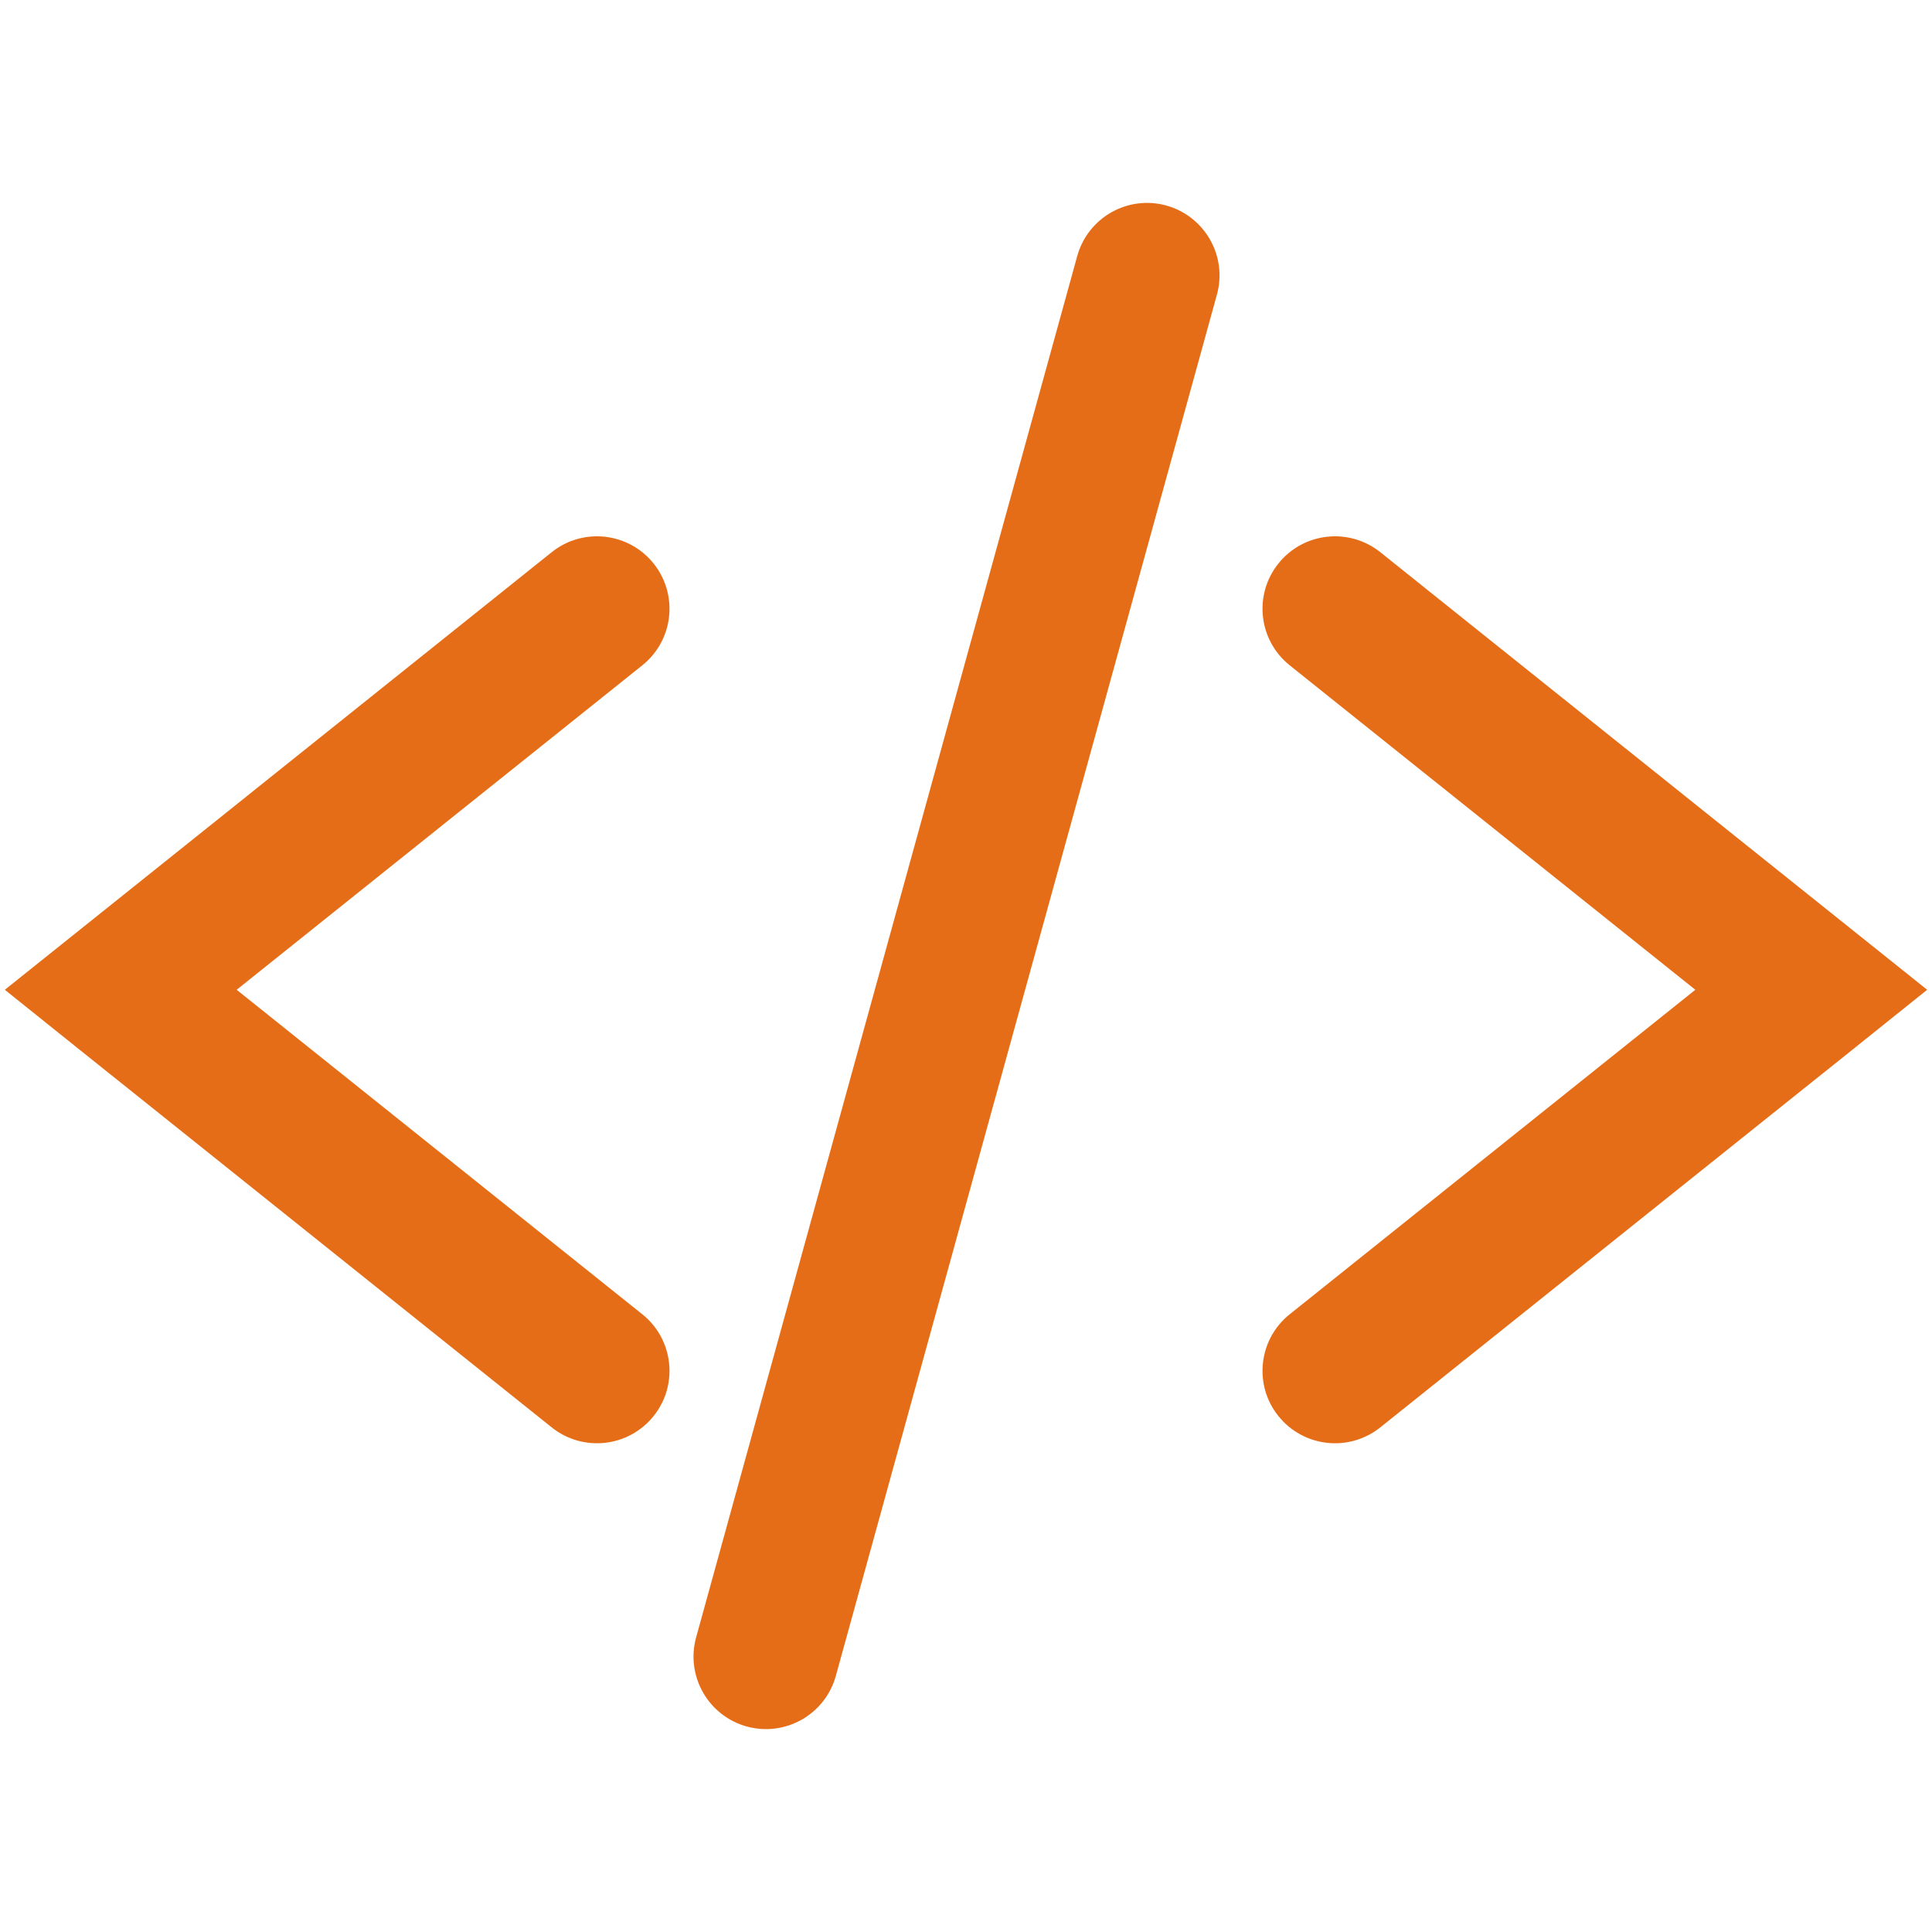
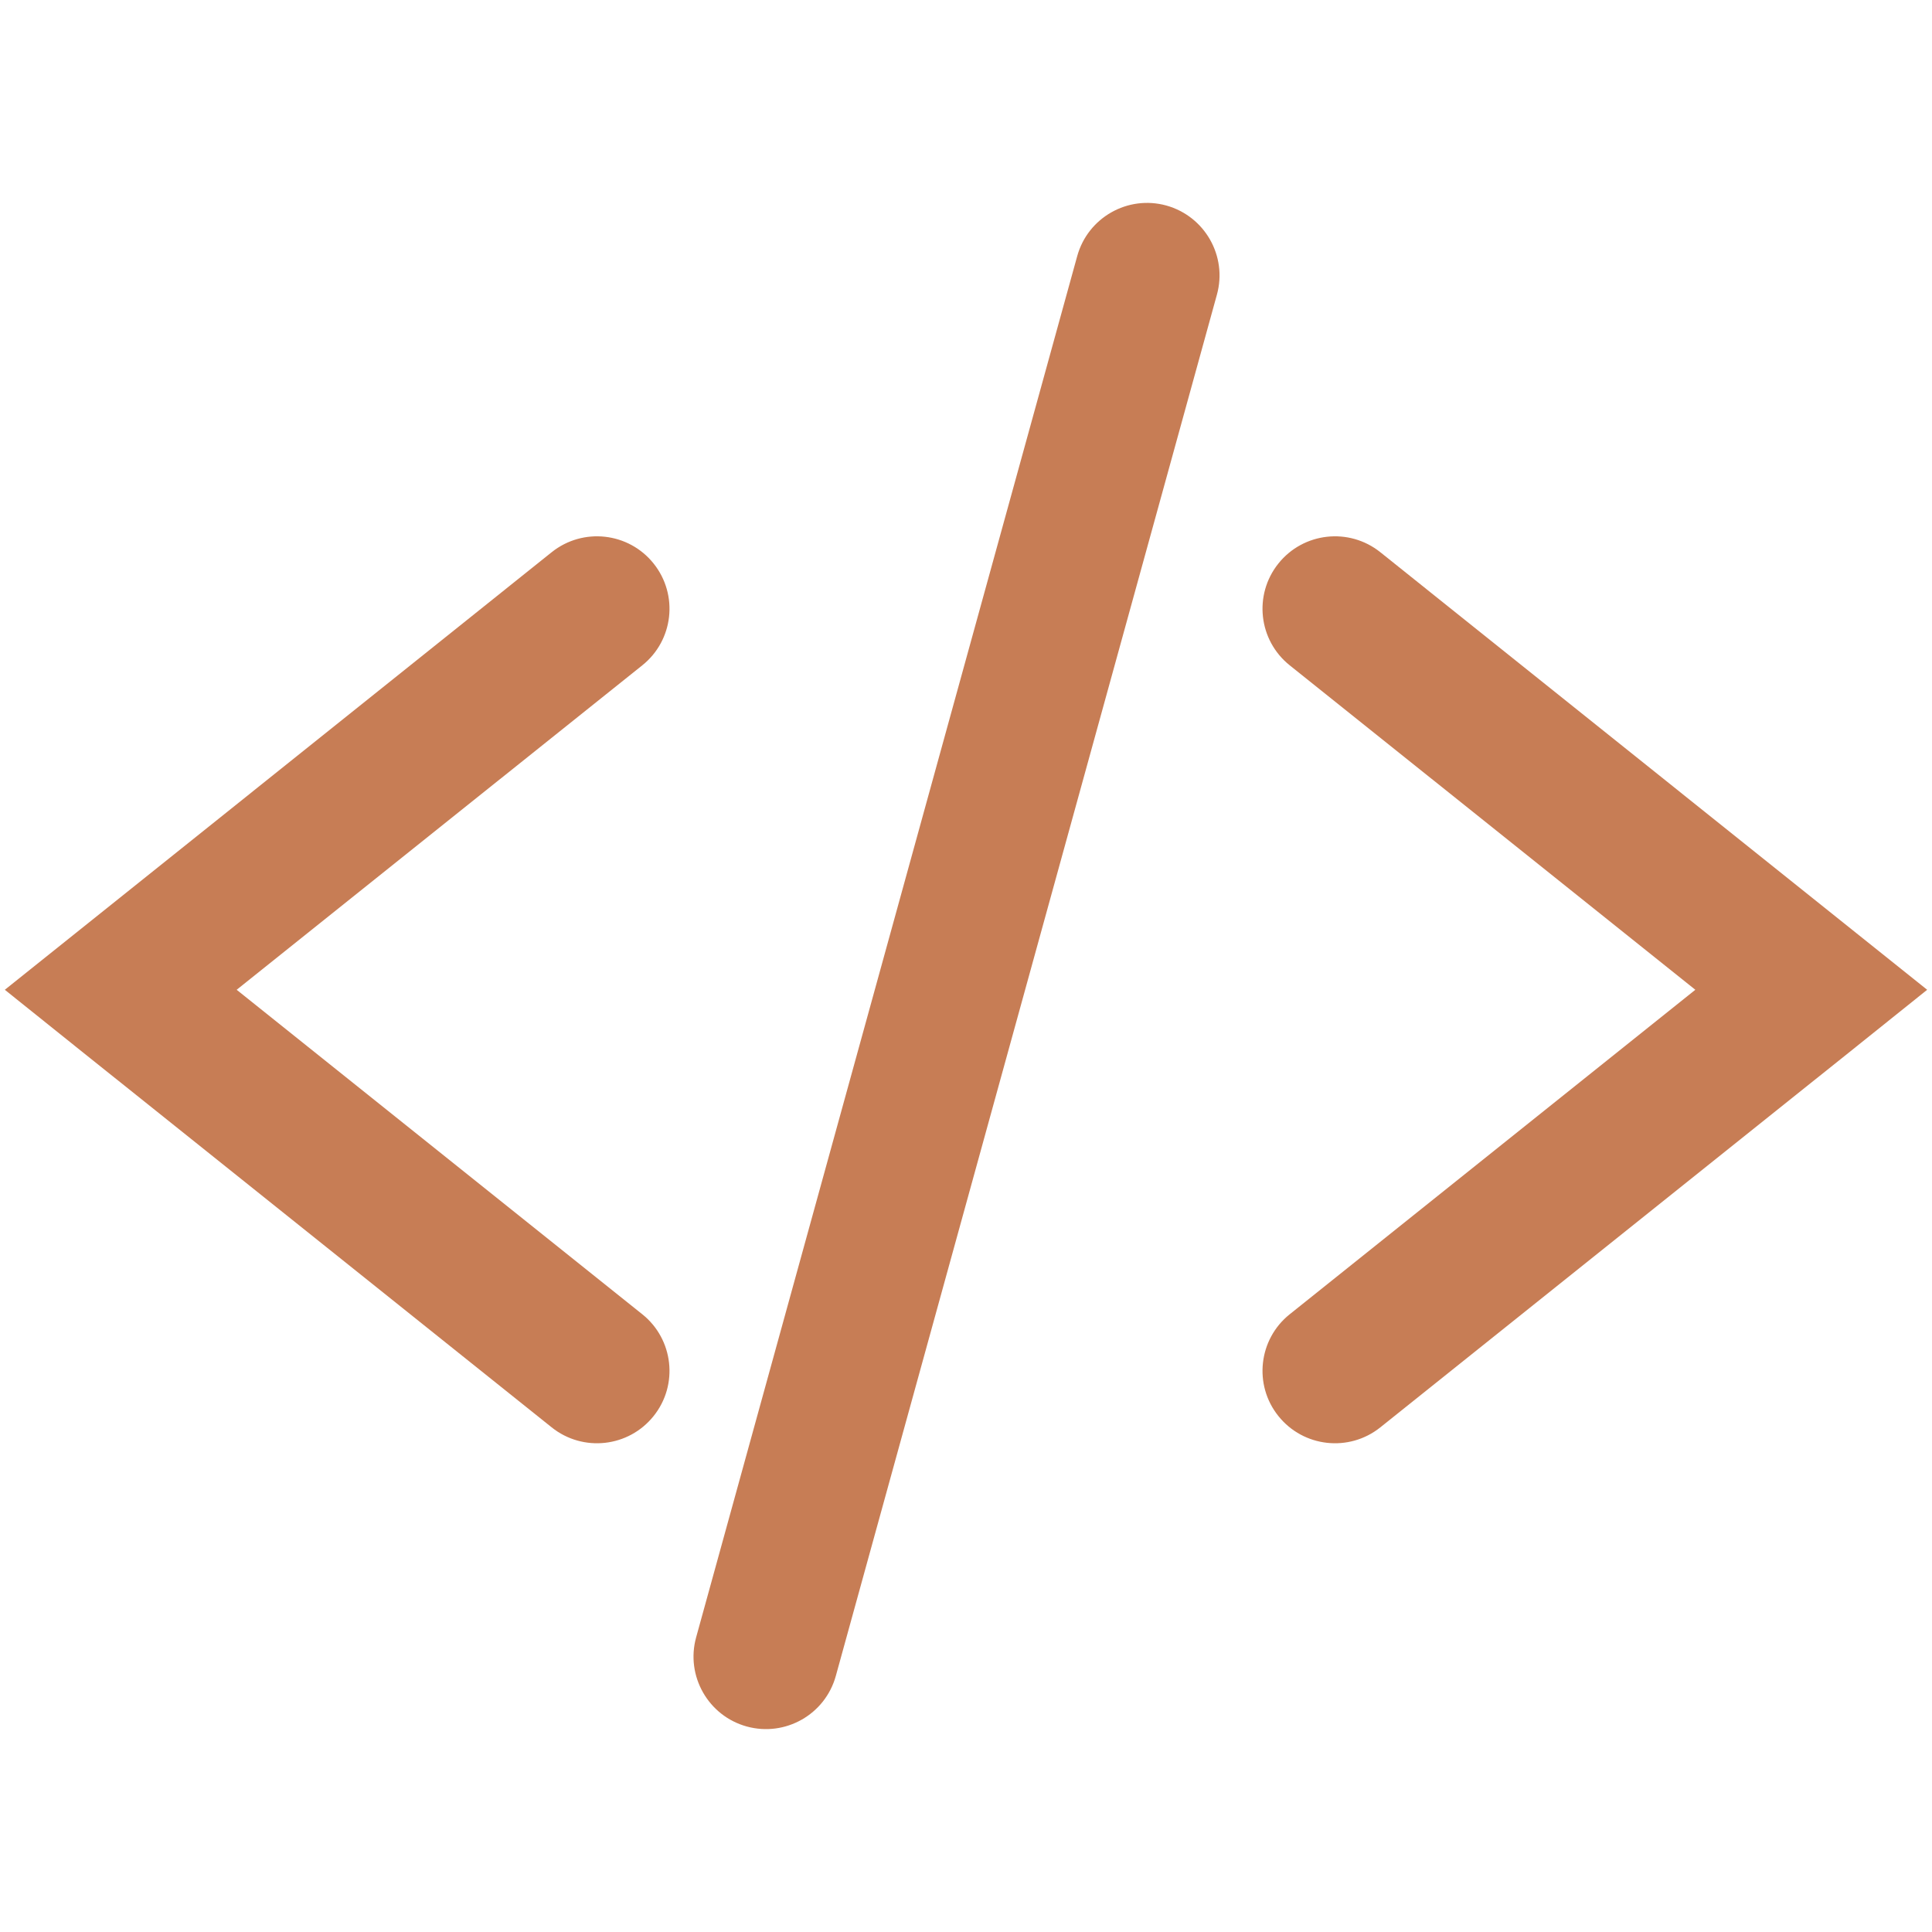
<svg xmlns="http://www.w3.org/2000/svg" width="16" height="16" viewBox="0 0 16 16" fill="none">
-   <path fill-rule="evenodd" clip-rule="evenodd" d="M10.078 2.44C10.166 2.121 9.978 1.791 9.659 1.702C9.339 1.614 9.009 1.802 8.921 2.121L5.765 13.56C5.677 13.879 5.865 14.21 6.184 14.298C6.504 14.386 6.834 14.198 6.922 13.879L10.078 2.44ZM5.413 4.667C5.62 4.926 5.578 5.303 5.319 5.51L1.96 8.197L5.319 10.884C5.578 11.091 5.62 11.469 5.413 11.727C5.206 11.986 4.828 12.028 4.569 11.821L0.625 8.666L0.04 8.197L0.625 7.729L4.569 4.573C4.828 4.366 5.206 4.408 5.413 4.667ZM10.587 11.727C10.38 11.469 10.422 11.091 10.681 10.884L14.04 8.197L10.681 5.51C10.422 5.303 10.38 4.926 10.587 4.667C10.794 4.408 11.172 4.366 11.431 4.573L15.375 7.729L15.96 8.197L15.375 8.666L11.431 11.821C11.172 12.028 10.794 11.986 10.587 11.727Z" fill="#E66D17" />
+   <path fill-rule="evenodd" clip-rule="evenodd" d="M10.078 2.44C10.166 2.121 9.978 1.791 9.659 1.702C9.339 1.614 9.009 1.802 8.921 2.121L5.765 13.56C5.677 13.879 5.865 14.21 6.184 14.298C6.504 14.386 6.834 14.198 6.922 13.879L10.078 2.44ZM5.413 4.667C5.62 4.926 5.578 5.303 5.319 5.51L1.96 8.197L5.319 10.884C5.578 11.091 5.62 11.469 5.413 11.727C5.206 11.986 4.828 12.028 4.569 11.821L0.625 8.666L0.04 8.197L0.625 7.729L4.569 4.573C4.828 4.366 5.206 4.408 5.413 4.667ZM10.587 11.727C10.38 11.469 10.422 11.091 10.681 10.884L14.04 8.197L10.681 5.51C10.422 5.303 10.38 4.926 10.587 4.667C10.794 4.408 11.172 4.366 11.431 4.573L15.375 7.729L15.96 8.197L15.375 8.666L11.431 11.821C11.172 12.028 10.794 11.986 10.587 11.727Z" fill="#C77D55" />
</svg>
